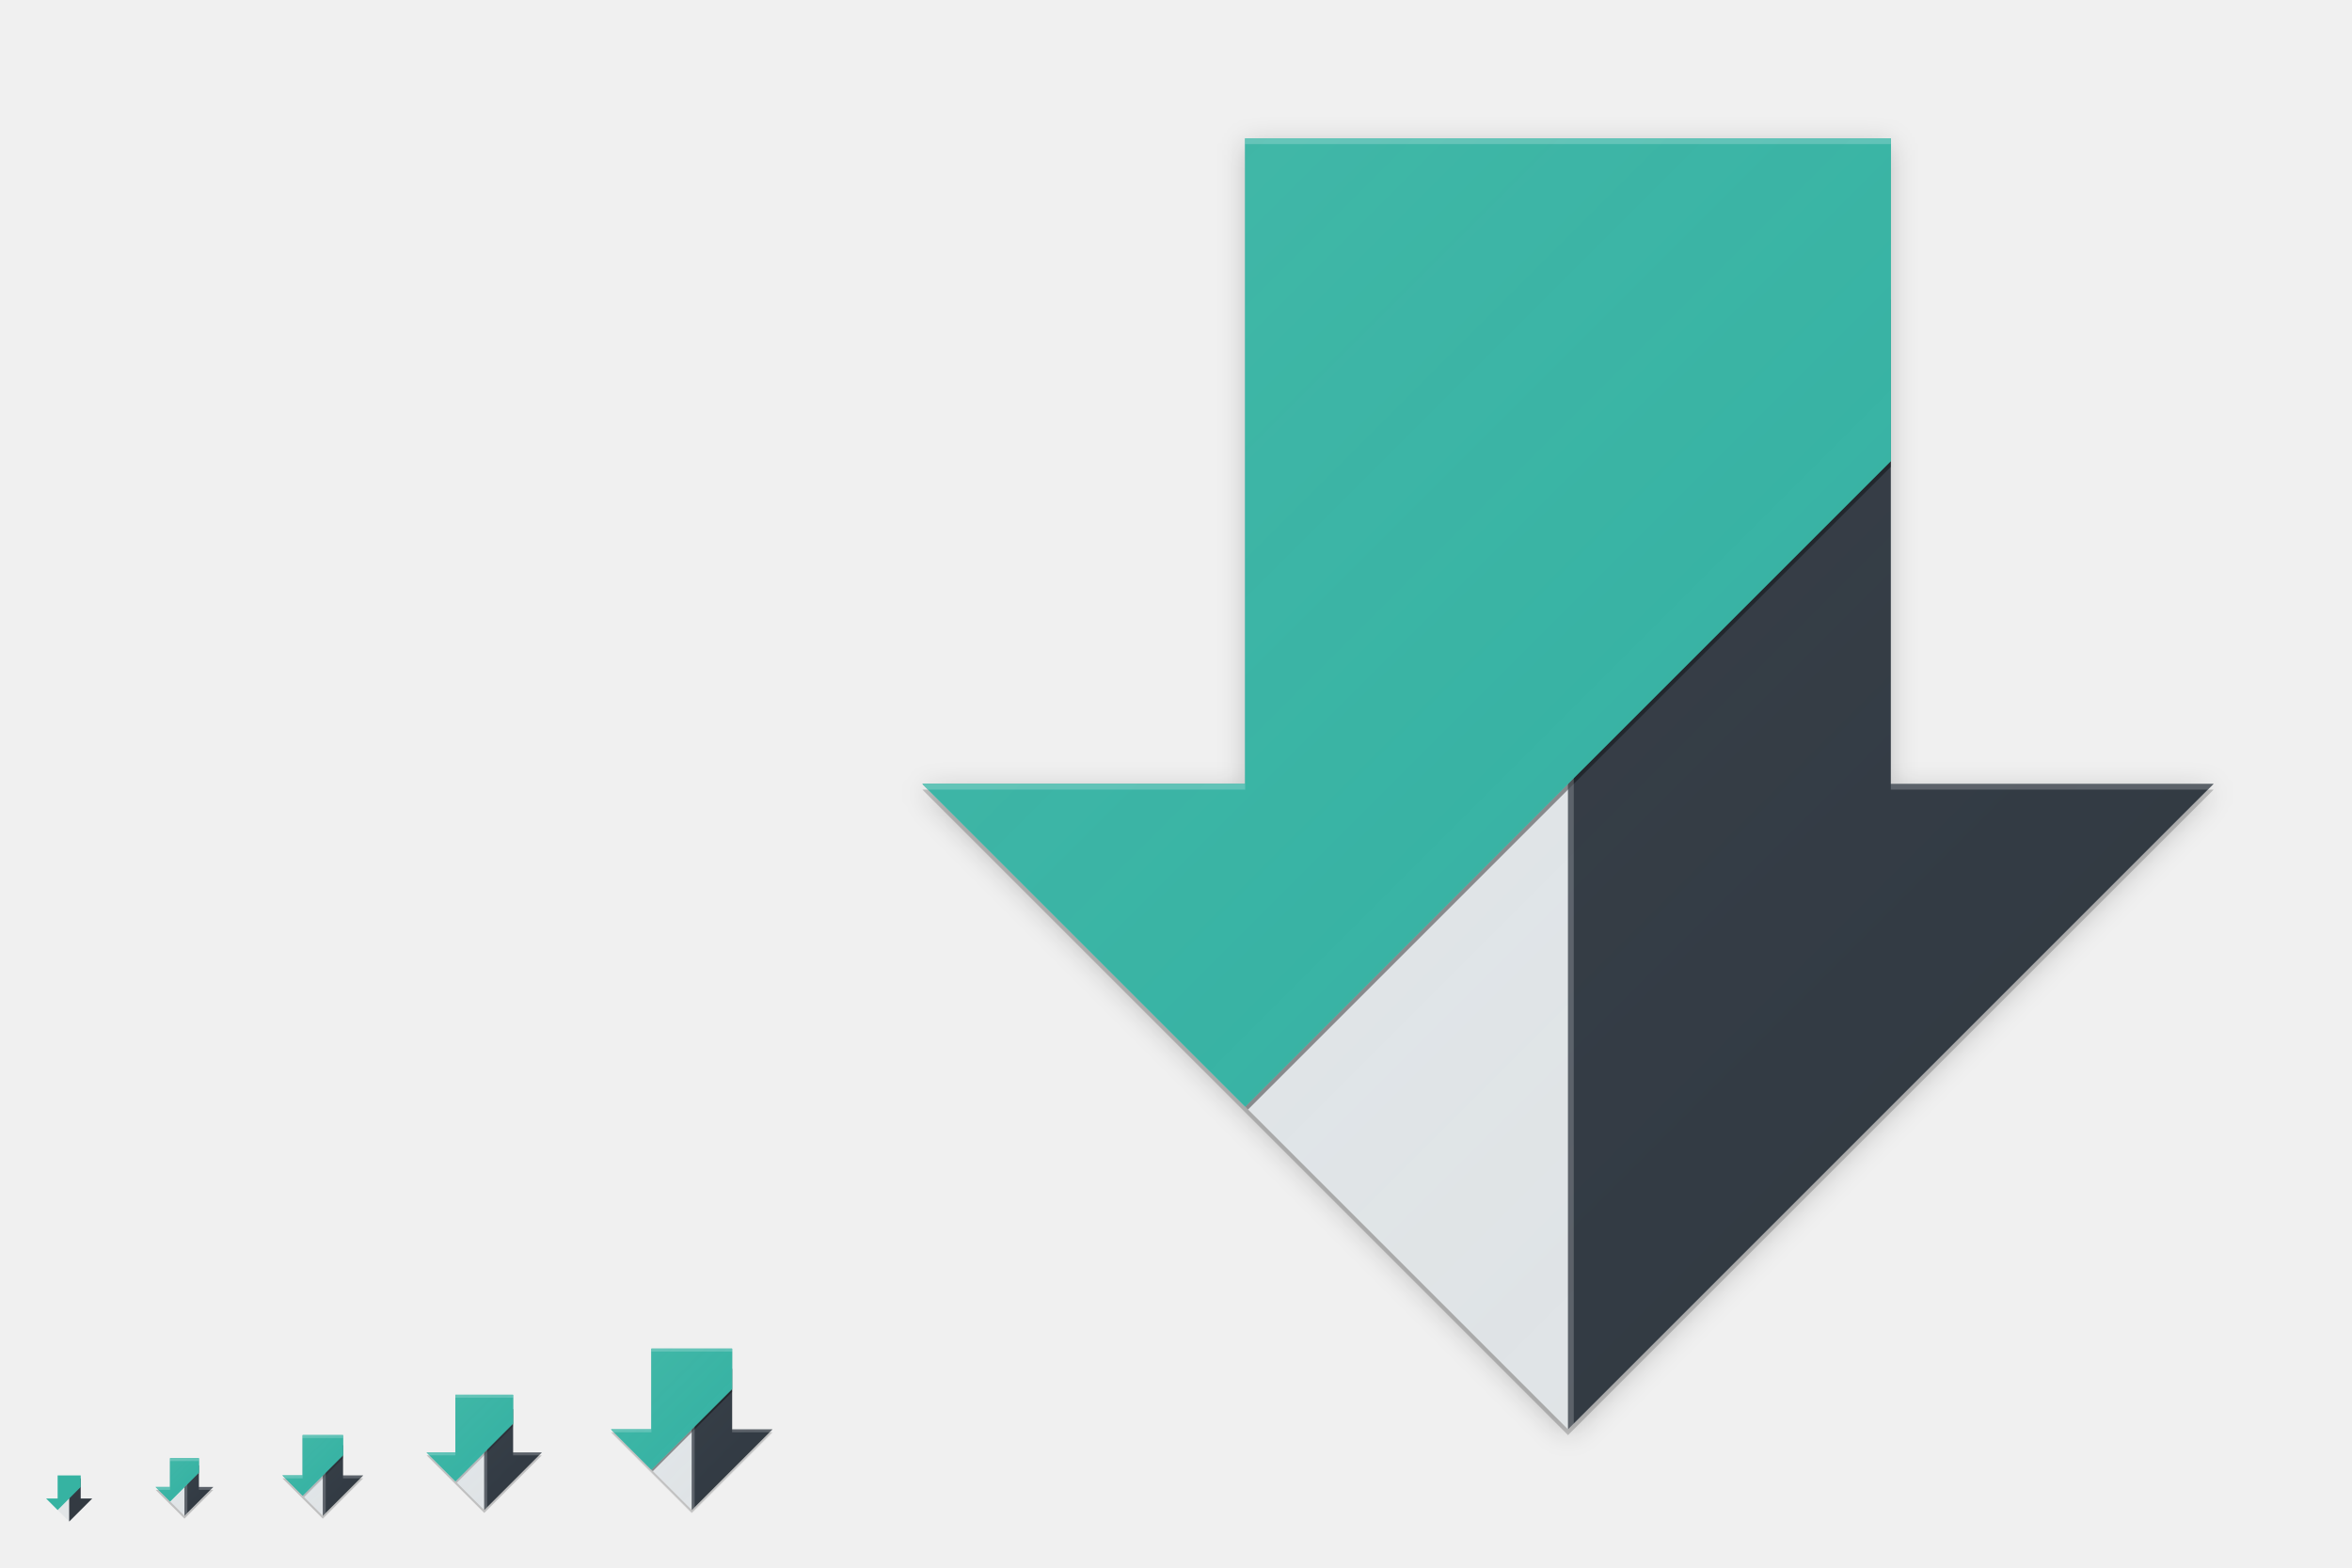
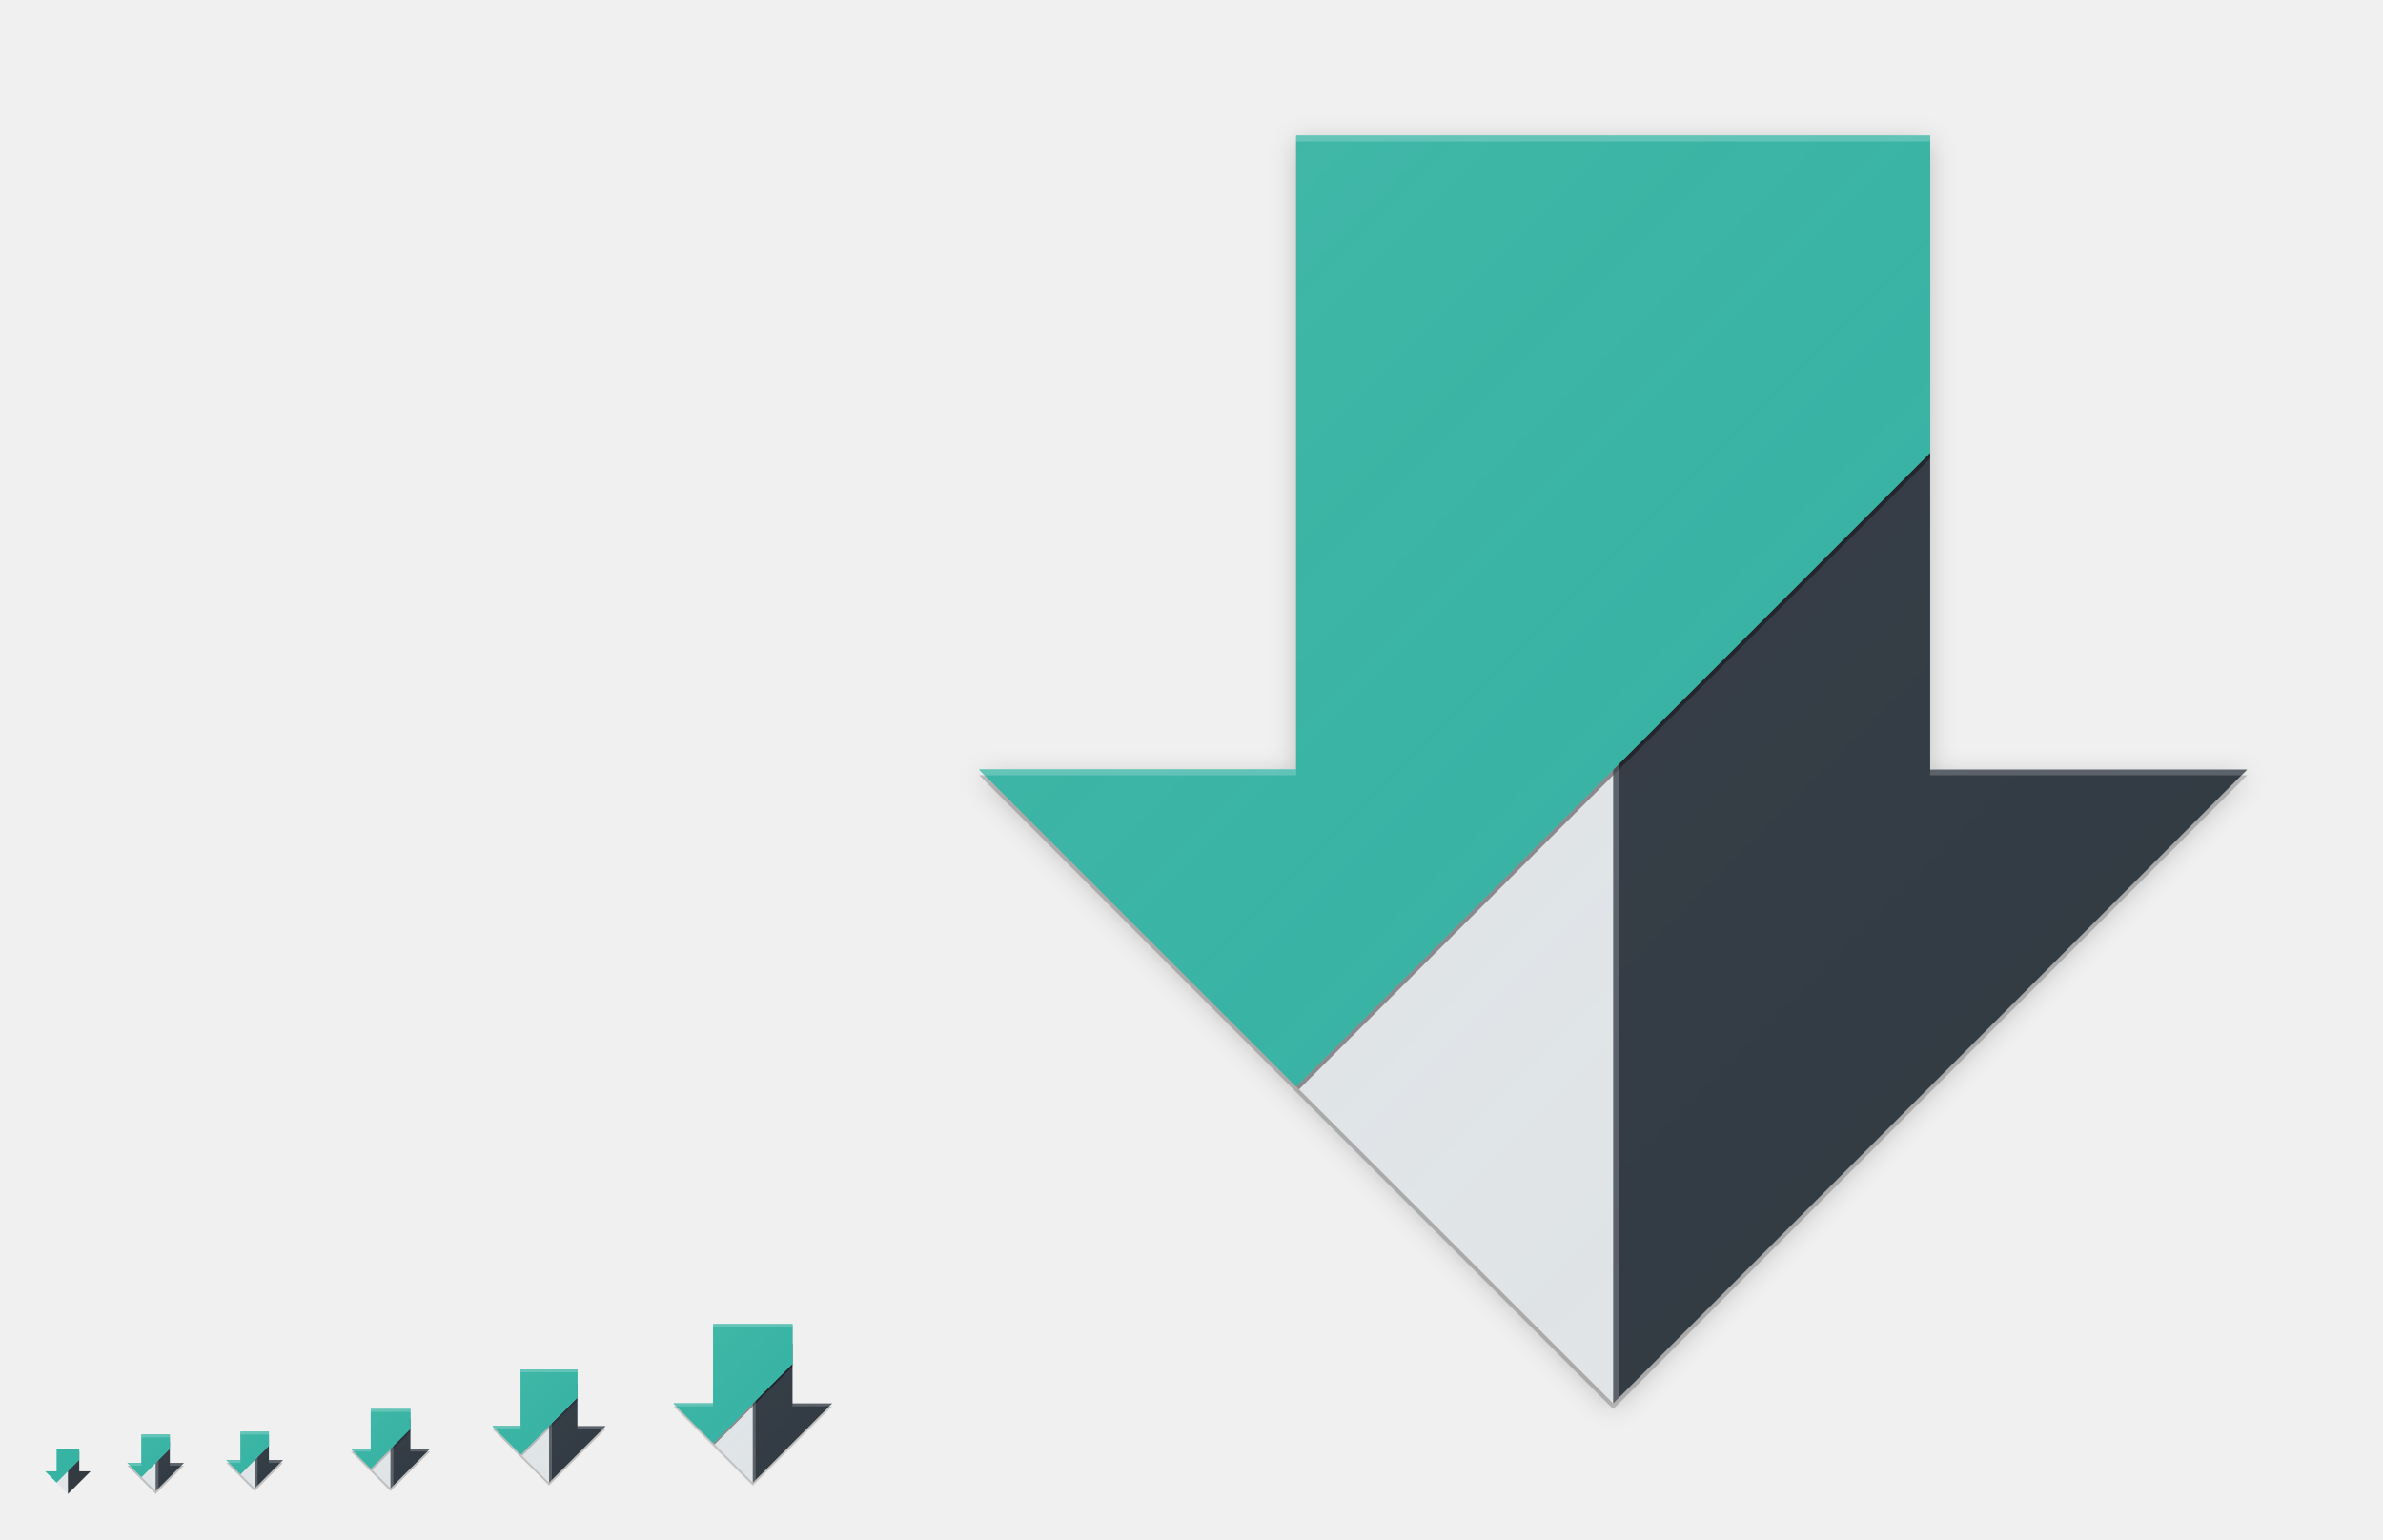
- <svg xmlns="http://www.w3.org/2000/svg" xmlns:xlink="http://www.w3.org/1999/xlink" width="816" height="544" viewBox="0 0 816 544" version="1.1" id="svg1087">
+ <svg xmlns="http://www.w3.org/2000/svg" xmlns:xlink="http://www.w3.org/1999/xlink" width="842" height="544" viewBox="0 0 842 544" version="1.1" id="svg1087">
  <defs id="defs1081">
    <linearGradient id="linearGradient4591">
      <stop id="stop4587" offset="0" style="stop-color:#ffffff;stop-opacity:0.055" />
      <stop id="stop4589" offset="1" style="stop-color:#177ed5;stop-opacity:0;" />
    </linearGradient>
    <linearGradient id="linearGradient4585">
      <stop id="stop4581" offset="0" style="stop-color:#ffffff;stop-opacity:0.055" />
      <stop id="stop4583" offset="1" style="stop-color:#177ed5;stop-opacity:0;" />
    </linearGradient>
    <linearGradient id="linearGradient4579">
      <stop id="stop4575" offset="0" style="stop-color:#ffffff;stop-opacity:0.055" />
      <stop id="stop4577" offset="1" style="stop-color:#177ed5;stop-opacity:0;" />
    </linearGradient>
    <linearGradient id="linearGradient4573">
      <stop id="stop4569" offset="0" style="stop-color:#ffffff;stop-opacity:0.055" />
      <stop id="stop4571" offset="1" style="stop-color:#177ed5;stop-opacity:0;" />
    </linearGradient>
    <linearGradient id="linearGradient4165">
      <stop style="stop-color:#ffffff;stop-opacity:0.055" offset="0" id="stop4167" />
      <stop style="stop-color:#177ed5;stop-opacity:0;" offset="1" id="stop4169" />
    </linearGradient>
-     <linearGradient xlink:href="#linearGradient4591" id="linearGradient4435" gradientUnits="userSpaceOnUse" gradientTransform="matrix(0.6521704,0,0,0.6521733,96.3479,-158.6702)" x1="7" y1="1011.362" x2="41" y2="1045.362" />
-     <linearGradient xlink:href="#linearGradient4585" id="linearGradient4549" gradientUnits="userSpaceOnUse" gradientTransform="matrix(0.931672,0,0,0.9316761,145.6398,-454.1003)" x1="7" y1="1011.362" x2="41" y2="1045.362" />
-     <linearGradient xlink:href="#linearGradient4165" id="linearGradient4601" gradientUnits="userSpaceOnUse" gradientTransform="matrix(0.465836,0,0,0.4658381,52.81993,36.94985)" x1="7" y1="1011.362" x2="41" y2="1045.362" />
-     <linearGradient xlink:href="#linearGradient4579" id="linearGradient4553" gradientUnits="userSpaceOnUse" gradientTransform="matrix(1.304341,0,0,1.304347,208.6958,-845.3404)" x1="7" y1="1011.362" x2="41" y2="1045.362" />
-     <linearGradient xlink:href="#linearGradient4573" id="linearGradient4567" gradientUnits="userSpaceOnUse" gradientTransform="matrix(10.43473,0,0,10.43477,293.5663,-10458.723)" x1="7" y1="1011.362" x2="41" y2="1045.362" />
+     <linearGradient xlink:href="#linearGradient4591" id="linearGradient4435" gradientUnits="userSpaceOnUse" gradientTransform="matrix(0.6521704,0,0,0.6521733,122.3479,-158.6702)" x1="7" y1="1011.362" x2="41" y2="1045.362" />
+     <linearGradient xlink:href="#linearGradient4585" id="linearGradient4549" gradientUnits="userSpaceOnUse" gradientTransform="matrix(0.931672,0,0,0.9316761,171.6398,-454.1003)" x1="7" y1="1011.362" x2="41" y2="1045.362" />
+     <linearGradient xlink:href="#linearGradient4165" id="linearGradient4601" gradientUnits="userSpaceOnUse" gradientTransform="matrix(0.465836,0,0,0.4658381,78.81993,36.94985)" x1="7" y1="1011.362" x2="41" y2="1045.362" />
+     <linearGradient xlink:href="#linearGradient4579" id="linearGradient4553" gradientUnits="userSpaceOnUse" gradientTransform="matrix(1.304341,0,0,1.304347,234.6958,-845.3404)" x1="7" y1="1011.362" x2="41" y2="1045.362" />
+     <linearGradient xlink:href="#linearGradient4573" id="linearGradient4567" gradientUnits="userSpaceOnUse" gradientTransform="matrix(10.43473,0,0,10.43477,319.5663,-10458.723)" x1="7" y1="1011.362" x2="41" y2="1045.362" />
    <filter style="color-interpolation-filters:sRGB" id="filter4562" x="-0.012" width="1.024" y="-0.012" height="1.024">
      <feGaussianBlur stdDeviation="0.28" id="feGaussianBlur4564" />
    </filter>
    <filter style="color-interpolation-filters:sRGB" id="filter4568" x="-0.012" width="1.024" y="-0.012" height="1.024">
      <feGaussianBlur stdDeviation="0.2" id="feGaussianBlur4570" />
    </filter>
    <filter style="color-interpolation-filters:sRGB" id="filter4571" x="-0.024" width="1.048" y="-0.024" height="1.048">
      <feGaussianBlur stdDeviation="4.48" id="feGaussianBlur4573" />
    </filter>
+     <linearGradient xlink:href="#linearGradient4165" id="linearGradient4590" gradientUnits="userSpaceOnUse" gradientTransform="matrix(0.465836,0,0,0.4658381,43.81993,37.94985)" x1="7" y1="1011.362" x2="41" y2="1045.362" />
  </defs>
  <g id="layer1" transform="translate(0,-153.0667)" style="display:none">
-     <rect style="display:inline;overflow:visible;visibility:visible;fill:#fefefe;fill-opacity:1;fill-rule:nonzero;stroke:none;stroke-width:2;marker:none;enable-background:accumulate" id="rect3951" width="512" height="512" x="-800" y="169.067" transform="scale(-1,1)" />
+     <rect style="display:inline;overflow:visible;visibility:visible;fill:#fefefe;fill-opacity:1;fill-rule:nonzero;stroke:none;stroke-width:2;marker:none;enable-background:accumulate" id="rect3951" width="512" height="512" x="-826" y="169.067" transform="scale(-1,1)" />
    <text y="733.323" xml:space="preserve" x="15.007" style="font-style:normal;font-variant:normal;font-weight:normal;font-stretch:normal;line-height:0%;font-family:'DejaVu Sans';-inkscape-font-specification:'DejaVu Sans';display:inline;fill:#000000;fill-opacity:1;stroke:none;enable-background:new" id="context">
      <tspan style="font-style:normal;font-variant:normal;font-weight:normal;font-stretch:normal;font-size:18px;line-height:1.25;font-family:'DejaVu Sans';-inkscape-font-specification:'DejaVu Sans'" y="733.323" x="15.007" id="tspan3933">apps</tspan>
    </text>
    <text y="733.323" xml:space="preserve" x="142.488" style="font-style:normal;font-variant:normal;font-weight:bold;font-stretch:normal;line-height:0%;font-family:'DejaVu Sans';-inkscape-font-specification:'DejaVu Sans Bold';text-align:start;writing-mode:lr-tb;text-anchor:start;display:inline;fill:#000000;fill-opacity:1;stroke:none;enable-background:new" id="icon-name">
      <tspan style="font-style:normal;font-variant:normal;font-weight:bold;font-stretch:normal;font-size:18px;line-height:1.25;font-family:'DejaVu Sans';-inkscape-font-specification:'DejaVu Sans Bold'" y="733.323" x="142.488" id="tspan3937">system-software-install</tspan>
    </text>
    <rect style="display:inline;overflow:visible;visibility:visible;fill:#fefefe;fill-opacity:1;fill-rule:nonzero;stroke:none;stroke-width:2;marker:none;enable-background:accumulate" id="rect16x16" width="16" height="16" x="-32" y="665.067" transform="scale(-1,1)" />
-     <rect style="display:inline;overflow:visible;visibility:visible;fill:#fefefe;fill-opacity:1;fill-rule:nonzero;stroke:none;stroke-width:2;marker:none;enable-background:accumulate" id="rect24x24" width="24" height="24" x="-76" y="657.067" transform="scale(-1,1)" />
-     <rect style="display:inline;overflow:visible;visibility:visible;fill:#fefefe;fill-opacity:1;fill-rule:nonzero;stroke:none;stroke-width:2;marker:none;enable-background:accumulate" id="rect32x32" width="32" height="32" x="-128" y="649.067" transform="scale(-1,1)" />
-     <rect y="633.067" x="-192" height="48" width="48" id="rect48x48" style="display:inline;overflow:visible;visibility:visible;fill:#fefefe;fill-opacity:1;fill-rule:nonzero;stroke:none;stroke-width:2;marker:none;enable-background:accumulate" transform="scale(-1,1)" />
-     <rect style="opacity:1;fill:#fefefe;fill-opacity:1;stroke:none;stroke-width:1.076;stroke-opacity:1" id="rect4536" width="64" height="64" x="208" y="617.067" />
+     <rect style="display:inline;overflow:visible;visibility:visible;fill:#fefefe;fill-opacity:1;fill-rule:nonzero;stroke:none;stroke-width:2;marker:none;enable-background:accumulate" id="rect24x24" width="24" height="24" x="-102" y="657.067" transform="scale(-1,1)" />
+     <rect style="display:inline;overflow:visible;visibility:visible;fill:#fefefe;fill-opacity:1;fill-rule:nonzero;stroke:none;stroke-width:2;marker:none;enable-background:accumulate" id="rect32x32" width="32" height="32" x="-154" y="649.067" transform="scale(-1,1)" />
+     <rect y="633.067" x="-218" height="48" width="48" id="rect48x48" style="display:inline;overflow:visible;visibility:visible;fill:#fefefe;fill-opacity:1;fill-rule:nonzero;stroke:none;stroke-width:2;marker:none;enable-background:accumulate" transform="scale(-1,1)" />
+     <rect style="opacity:1;fill:#fefefe;fill-opacity:1;stroke:none;stroke-width:1.076;stroke-opacity:1" id="rect4536" width="64" height="64" x="234" y="617.067" />
+     <rect transform="scale(-1,1)" y="659.067" x="-66" height="22" width="22" id="rect4568" style="display:inline;overflow:visible;visibility:visible;fill:#fefefe;fill-opacity:1;fill-rule:nonzero;stroke:none;stroke-width:1.833;marker:none;enable-background:accumulate" />
  </g>
  <g id="layer2" style="display:inline">
    <path style="fill:#e2e5e7;fill-opacity:1;stroke:none;stroke-width:1px;stroke-linecap:butt;stroke-linejoin:miter;stroke-opacity:1" d="m 24,528 8,-8 h -4 v -8 h -8 v 8 h -4 z" id="path4524" />
    <path style="fill:#333a42;fill-opacity:1;stroke:none;stroke-width:1px;stroke-linecap:butt;stroke-linejoin:miter;stroke-opacity:1" d="m 24,513 v 15 l 8,-8 h -4 v -7 z" id="path4529" />
    <path style="fill:#36b3a2;fill-opacity:1;stroke:none;stroke-width:1px;stroke-linecap:butt;stroke-linejoin:miter;stroke-opacity:1" d="m 20,512 v 3 1 4 h -4 l 4,4 4,-4 4,-4 v -4 h -4 z" id="path4534" />
-     <path id="path4628" d="m 105,499 v 14 h -7 l 14,14 14,-14 h -7 v -14 h -12.336 z" style="display:inline;fill:#000000;fill-opacity:0.2;stroke:none;stroke-width:2;stroke-linecap:round;stroke-linejoin:round;stroke-miterlimit:4;stroke-dasharray:none;stroke-opacity:1;enable-background:new;" />
-     <path style="fill:#e2e5e7;fill-opacity:1;stroke:none;stroke-width:1.75px;stroke-linecap:butt;stroke-linejoin:miter;stroke-opacity:1" d="M 105 498 L 105 512 L 98 512 L 112 526 L 112 501.5 L 119 501.5 L 119 498 L 105 498 z " id="path4559" />
-     <path style="fill:#333a42;fill-opacity:1;stroke:none;stroke-width:1.75px;stroke-linecap:butt;stroke-linejoin:miter;stroke-opacity:1" d="M 112,501.5 V 526 l 14,-14 h -7 v -10.5 z" id="path4561" />
-     <path id="path4563" d="m 105,498 v 5.25 1.75 7 h -7 l 7,7 7,-7 7,-7 v -7 h -7 z" style="fill:#36b3a2;fill-opacity:1;stroke:none;stroke-width:1.75px;stroke-linecap:butt;stroke-linejoin:miter;stroke-opacity:1" />
-     <path style="fill:#000000;fill-opacity:0.2;stroke:none;stroke-width:1px;stroke-linecap:butt;stroke-linejoin:miter;stroke-opacity:1" d="m 105,519 14,-14 v 1 l -13.5,13.5" id="path4951" />
-     <path style="fill:#ffffff;fill-opacity:0.2;stroke:none;stroke-width:1.75px;stroke-linecap:butt;stroke-linejoin:miter;stroke-opacity:1" d="M 112 501.5 L 112 526 L 113 525 L 113 501.5 L 112 501.5 z " id="path4581" />
-     <path style="fill:#36b3a2;fill-opacity:1;stroke:none;stroke-width:1.75px;stroke-linecap:butt;stroke-linejoin:miter;stroke-opacity:1" d="m 105,498 v 5.25 1.75 7 h -7 l 7,7 7,-7 7,-7 v -7 h -7 z" id="path4949" />
-     <path style="display:inline;fill:#ffffff;fill-opacity:0.2;stroke:none;stroke-width:2;stroke-linecap:round;stroke-linejoin:round;stroke-miterlimit:4;stroke-dasharray:none;stroke-opacity:1;enable-background:new" d="m 105,498 v 1 H 106.664 119 v -1 h -12.336 z m -7,14 1,1 h 6 v -1 z m 21,0 v 1 h 6 l 1,-1 z" id="path4940" />
-     <path style="display:inline;fill:url(#linearGradient4435);fill-opacity:1;stroke:none;stroke-width:2;stroke-linecap:round;stroke-linejoin:round;stroke-miterlimit:4;stroke-dasharray:none;stroke-opacity:1;enable-background:new" d="m 105,498 v 14 h -7 l 14,14 14,-14 h -7 v -14 h -12.336 z" id="path4433" />
-     <path style="display:inline;fill:#000000;fill-opacity:0.2;stroke:none;stroke-width:2.857;stroke-linecap:round;stroke-linejoin:round;stroke-miterlimit:4;stroke-dasharray:none;stroke-opacity:1;enable-background:new;filter:url(#filter4568)" d="m 158,485 v 20 h -10 l 20,20 20,-20 h -10 v -20 h -17.623 z" id="path4566" />
-     <path style="fill:#e2e5e7;fill-opacity:1;stroke:none;stroke-width:2.5px;stroke-linecap:butt;stroke-linejoin:miter;stroke-opacity:1" d="M 158 484 L 158 504 L 148 504 L 168 524 L 168 489 L 178 489 L 178 484 L 158 484 z " id="path4532" />
-     <path id="path4535" d="m 168,489 v 35 l 20,-20 h -10 v -15 z" style="fill:#333a42;fill-opacity:1;stroke:none;stroke-width:2.5px;stroke-linecap:butt;stroke-linejoin:miter;stroke-opacity:1" />
-     <path style="fill:#36b3a2;fill-opacity:1;stroke:none;stroke-width:2.5px;stroke-linecap:butt;stroke-linejoin:miter;stroke-opacity:1" d="m 158,484 v 7.5 2.5 10 h -10 l 10,10 10,-10 10,-10 v -10 h -10 z" id="path4537" />
-     <path id="path4541" d="m 105,581 14,-14 0,0.7 -13.65,13.65" style="fill:#000000;fill-opacity:0.2;stroke:none;stroke-width:1px;stroke-linecap:butt;stroke-linejoin:miter;stroke-opacity:1" transform="matrix(1.428571,0,0,1.428571,8,-316)" />
-     <path style="fill:#ffffff;fill-opacity:0.2;stroke:none;stroke-width:2.5px;stroke-linecap:butt;stroke-linejoin:miter;stroke-opacity:1" d="M 168 489 L 168 524 L 169 523 L 169 489 L 168 489 z " id="path4576" />
-     <path id="path4543" d="m 158,484 v 7.5 2.5 10 h -10 l 10,10 10,-10 10,-10 v -10 h -10 z" style="fill:#36b3a2;fill-opacity:1;stroke:none;stroke-width:2.5px;stroke-linecap:butt;stroke-linejoin:miter;stroke-opacity:1" />
-     <path style="display:inline;fill:#ffffff;fill-opacity:0.2;stroke:none;stroke-width:2.857;stroke-linecap:round;stroke-linejoin:round;stroke-miterlimit:4;stroke-dasharray:none;stroke-opacity:1;enable-background:new" d="m 158,484 v 1 H 160.377 178 v -1 h -17.623 z m -10,20 1,1 h 9 v -1 z m 30,0 v 1 h 9 l 1,-1 z" id="path4545" />
-     <path id="path4539" d="m 158,484 v 20 h -10 l 20,20 20,-20 h -10 v -20 h -17.623 z" style="display:inline;fill:url(#linearGradient4549);fill-opacity:1;stroke:none;stroke-width:2.857;stroke-linecap:round;stroke-linejoin:round;stroke-miterlimit:4;stroke-dasharray:none;stroke-opacity:1;enable-background:new" />
-     <path id="path4634" d="M 64,527 74,517 H 69 V 507 H 59 v 10 h -5 z" style="fill:#010101;fill-opacity:0.2;stroke:none;stroke-width:1.25px;stroke-linecap:butt;stroke-linejoin:miter;stroke-opacity:1;" />
-     <path style="fill:#e2e5e7;fill-opacity:1;stroke:none;stroke-width:1.25px;stroke-linecap:butt;stroke-linejoin:miter;stroke-opacity:1" d="M 64,526 74,516 H 69 V 506 H 59 v 10 h -5 z" id="path4585" />
-     <path id="path4587" d="M 64,508.5 V 526 l 10,-10 h -5 v -7.5 z" style="fill:#333a42;fill-opacity:1;stroke:none;stroke-width:1.25px;stroke-linecap:butt;stroke-linejoin:miter;stroke-opacity:1" />
-     <path style="fill:#36b3a2;fill-opacity:1;stroke:none;stroke-width:1.25px;stroke-linecap:butt;stroke-linejoin:miter;stroke-opacity:1" d="m 59,506 v 3.75 1.25 5 h -5 l 5,5 5,-5 5,-5 v -5 h -5 z" id="path4589" />
-     <path style="fill:#ffffff;fill-opacity:0.2;stroke:none;stroke-width:1.25px;stroke-linecap:butt;stroke-linejoin:miter;stroke-opacity:1" d="M 64 508.5 L 64 526 L 65 525 L 65 508.5 L 64 508.5 z " id="path4586" />
-     <path id="path4595" d="m 59,506 v 3.75 1.25 5 h -5 l 5,5 5,-5 5,-5 v -5 h -5 z" style="fill:#36b3a2;fill-opacity:1;stroke:none;stroke-width:1.25px;stroke-linecap:butt;stroke-linejoin:miter;stroke-opacity:1" />
-     <path style="display:inline;fill:#ffffff;fill-opacity:0.2;stroke:none;stroke-width:1.429;stroke-linecap:round;stroke-linejoin:round;stroke-miterlimit:4;stroke-dasharray:none;stroke-opacity:1;enable-background:new" d="m 59,506 v 0.285 0.43 V 507 H 60.189 69 v -1 h -8.811 z m -5,10 0.285,0.285 L 55,517 h 4 V 516.715 516.285 516 Z m 15,0 v 0.285 0.43 V 517 h 4 L 73.715,516.285 74,516 Z" id="path4597" />
-     <path id="path4591" d="m 59,506 v 10 h -5 l 10,10 10,-10 h -5 v -10 h -8.811 z" style="display:inline;fill:url(#linearGradient4601);fill-opacity:1;stroke:none;stroke-width:1.429;stroke-linecap:round;stroke-linejoin:round;stroke-miterlimit:4;stroke-dasharray:none;stroke-opacity:1;enable-background:new" />
-     <path id="path4574" d="M 432,50 V 274 H 320 L 544,498 768,274 H 656 V 50 H 458.625 Z" style="display:inline;fill:#000000;fill-opacity:0.2;stroke:none;stroke-width:32;stroke-linecap:round;stroke-linejoin:round;stroke-miterlimit:4;stroke-dasharray:none;stroke-opacity:1;enable-background:new;filter:url(#filter4571)" />
-     <path style="display:inline;fill:#000000;fill-opacity:0.2;stroke:none;stroke-width:32;stroke-linecap:round;stroke-linejoin:round;stroke-miterlimit:4;stroke-dasharray:none;stroke-opacity:1;enable-background:new" d="M 432,50 V 274 H 320 L 544,498 768,274 H 656 V 50 H 458.625 Z" id="path4572" />
-     <path id="path4791" d="M 544,496 768,272 H 656 V 48 H 432 V 272 H 320 Z" style="fill:#e2e5e7;fill-opacity:1;stroke:none;stroke-width:28px;stroke-linecap:butt;stroke-linejoin:miter;stroke-opacity:1" />
-     <path style="fill:#333a42;fill-opacity:1;stroke:none;stroke-width:28px;stroke-linecap:butt;stroke-linejoin:miter;stroke-opacity:1" d="M 544,104 V 496 L 768,272 H 656 V 104 Z" id="path4793" />
-     <path id="path4795" d="m 432,48 v 84 28 112 H 320 L 432,384 544,272 656,160 V 48 H 544 Z" style="fill:#36b3a2;fill-opacity:1;stroke:none;stroke-width:28px;stroke-linecap:butt;stroke-linejoin:miter;stroke-opacity:1" />
-     <path transform="matrix(16,0,0,16,-1248,-8912)" style="fill:#000000;fill-opacity:0.4;stroke:none;stroke-width:1px;stroke-linecap:butt;stroke-linejoin:miter;stroke-opacity:1" d="m 105,581 14,-14 c -6.1e-4,-0.002 0,0.125 0,0.125 l -13.938,13.938" id="path4799" />
-     <path style="fill:#ffffff;fill-opacity:0.2;stroke:none;stroke-width:28px;stroke-linecap:butt;stroke-linejoin:miter;stroke-opacity:1" d="M 544 104 L 544 496 L 546 494 L 546 104 L 544 104 z " id="path4564" />
-     <path style="fill:#36b3a2;fill-opacity:1;stroke:none;stroke-width:28px;stroke-linecap:butt;stroke-linejoin:miter;stroke-opacity:1" d="m 432,48 v 84 28 112 H 320 L 432,384 544,272 656,160 V 48 H 544 Z" id="path4801" />
-     <path style="display:inline;fill:#ffffff;fill-opacity:0.2;stroke:none;stroke-width:32;stroke-linecap:round;stroke-linejoin:round;stroke-miterlimit:4;stroke-dasharray:none;stroke-opacity:1;enable-background:new" d="m 432,48 v 2 H 458.621 656 V 48 H 458.621 Z m -112,224 2,2 h 110 v -2 z m 336,0 v 2 h 110 l 2,-2 z" id="path4803" />
-     <path id="path4560" d="m 226,469 v 28 h -14 l 28,28 28,-28 h -14 v -28 h -24.672 z" style="display:inline;fill:#000000;fill-opacity:0.2;stroke:none;stroke-width:4;stroke-linecap:round;stroke-linejoin:round;stroke-miterlimit:4;stroke-dasharray:none;stroke-opacity:1;enable-background:new;filter:url(#filter4562)" />
-     <path style="fill:#e2e5e7;fill-opacity:1;stroke:none;stroke-width:3.5px;stroke-linecap:butt;stroke-linejoin:miter;stroke-opacity:1" d="M 226 468 L 226 496 L 212 496 L 240 524 L 240 475 L 254 475 L 254 468 L 226 468 z " id="path4538" />
-     <path id="path4540" d="m 240,475 v 49 l 28,-28 h -14 v -21 z" style="fill:#333a42;fill-opacity:1;stroke:none;stroke-width:3.5px;stroke-linecap:butt;stroke-linejoin:miter;stroke-opacity:1" />
-     <path style="fill:#36b3a2;fill-opacity:1;stroke:none;stroke-width:3.5px;stroke-linecap:butt;stroke-linejoin:miter;stroke-opacity:1" d="m 226,468 v 10.5 3.5 14 h -14 l 14,14 14,-14 14,-14 v -14 h -14 z" id="path4542" />
-     <path id="path4544" d="m 105,581 14,-14 c -6.1e-4,-0.002 0,0.5 0,0.5 l -13.75,13.75" style="fill:#000000;fill-opacity:0.4;stroke:none;stroke-width:1px;stroke-linecap:butt;stroke-linejoin:miter;stroke-opacity:1;" transform="matrix(2,0,0,2,16,-652)" />
-     <path style="fill:#ffffff;fill-opacity:0.2;stroke:none;stroke-width:3.5px;stroke-linecap:butt;stroke-linejoin:miter;stroke-opacity:1" d="M 240 475 L 240 524 L 241 523 L 241 475 L 240 475 z " id="path4570" />
-     <path id="path4546" d="m 226,468 v 10.5 3.5 14 h -14 l 14,14 14,-14 14,-14 v -14 h -14 z" style="fill:#36b3a2;fill-opacity:1;stroke:none;stroke-width:3.5px;stroke-linecap:butt;stroke-linejoin:miter;stroke-opacity:1" />
-     <path style="fill:#ffffff;fill-opacity:0.2;stroke:none;stroke-width:3.5px;stroke-linecap:butt;stroke-linejoin:miter;stroke-opacity:1" d="m 226,468 v 1 h 28 v -1 z m -14,28 1,1 h 13 v -1 z m 42,0 v 1 h 13 l 1,-1 z" id="path4555" />
-     <path style="display:inline;fill:url(#linearGradient4553);fill-opacity:1;stroke:none;stroke-width:4;stroke-linecap:round;stroke-linejoin:round;stroke-miterlimit:4;stroke-dasharray:none;stroke-opacity:1;enable-background:new" d="m 226,468 v 28 h -14 l 28,28 28,-28 h -14 v -28 h -24.672 z" id="path4551" />
-     <path id="path4565" d="M 432,48 V 272 H 320 L 544,496 768,272 H 656 V 48 H 458.625 Z" style="display:inline;fill:url(#linearGradient4567);fill-opacity:1;stroke:none;stroke-width:32;stroke-linecap:round;stroke-linejoin:round;stroke-miterlimit:4;stroke-dasharray:none;stroke-opacity:1;enable-background:new" />
+     <path id="path4628" d="m 131,499 v 14 h -7 l 14,14 14,-14 h -7 v -14 h -12.336 z" style="display:inline;fill:#000000;fill-opacity:0.2;stroke:none;stroke-width:2;stroke-linecap:round;stroke-linejoin:round;stroke-miterlimit:4;stroke-dasharray:none;stroke-opacity:1;enable-background:new" />
+     <path style="fill:#e2e5e7;fill-opacity:1;stroke:none;stroke-width:1.75px;stroke-linecap:butt;stroke-linejoin:miter;stroke-opacity:1" d="m 131,498 v 14 h -7 l 14,14 v -24.5 h 7 V 498 Z" id="path4559" />
+     <path style="fill:#333a42;fill-opacity:1;stroke:none;stroke-width:1.75px;stroke-linecap:butt;stroke-linejoin:miter;stroke-opacity:1" d="M 138,501.5 V 526 l 14,-14 h -7 v -10.5 z" id="path4561" />
+     <path id="path4563" d="m 131,498 v 5.25 1.75 7 h -7 l 7,7 7,-7 7,-7 v -7 h -7 z" style="fill:#36b3a2;fill-opacity:1;stroke:none;stroke-width:1.75px;stroke-linecap:butt;stroke-linejoin:miter;stroke-opacity:1" />
+     <path style="fill:#000000;fill-opacity:0.2;stroke:none;stroke-width:1px;stroke-linecap:butt;stroke-linejoin:miter;stroke-opacity:1" d="m 131,519 14,-14 v 1 l -13.5,13.5" id="path4951" />
+     <path style="fill:#ffffff;fill-opacity:0.2;stroke:none;stroke-width:1.75px;stroke-linecap:butt;stroke-linejoin:miter;stroke-opacity:1" d="M 138,501.5 V 526 l 1,-1 v -23.5 z" id="path4581" />
+     <path style="fill:#36b3a2;fill-opacity:1;stroke:none;stroke-width:1.75px;stroke-linecap:butt;stroke-linejoin:miter;stroke-opacity:1" d="m 131,498 v 5.25 1.75 7 h -7 l 7,7 7,-7 7,-7 v -7 h -7 z" id="path4949" />
+     <path style="display:inline;fill:#ffffff;fill-opacity:0.2;stroke:none;stroke-width:2;stroke-linecap:round;stroke-linejoin:round;stroke-miterlimit:4;stroke-dasharray:none;stroke-opacity:1;enable-background:new" d="m 131,498 v 1 H 132.664 145 v -1 h -12.336 z m -7,14 1,1 h 6 v -1 z m 21,0 v 1 h 6 l 1,-1 z" id="path4940" />
+     <path style="display:inline;fill:url(#linearGradient4435);fill-opacity:1;stroke:none;stroke-width:2;stroke-linecap:round;stroke-linejoin:round;stroke-miterlimit:4;stroke-dasharray:none;stroke-opacity:1;enable-background:new" d="m 131,498 v 14 h -7 l 14,14 14,-14 h -7 v -14 h -12.336 z" id="path4433" />
+     <path style="display:inline;fill:#000000;fill-opacity:0.2;stroke:none;stroke-width:2.857;stroke-linecap:round;stroke-linejoin:round;stroke-miterlimit:4;stroke-dasharray:none;stroke-opacity:1;filter:url(#filter4568);enable-background:new" d="m 184,485 v 20 h -10 l 20,20 20,-20 h -10 v -20 h -17.623 z" id="path4566" />
+     <path style="fill:#e2e5e7;fill-opacity:1;stroke:none;stroke-width:2.5px;stroke-linecap:butt;stroke-linejoin:miter;stroke-opacity:1" d="m 184,484 v 20 h -10 l 20,20 v -35 h 10 v -5 z" id="path4532" />
+     <path id="path4535" d="m 194,489 v 35 l 20,-20 h -10 v -15 z" style="fill:#333a42;fill-opacity:1;stroke:none;stroke-width:2.5px;stroke-linecap:butt;stroke-linejoin:miter;stroke-opacity:1" />
+     <path style="fill:#36b3a2;fill-opacity:1;stroke:none;stroke-width:2.5px;stroke-linecap:butt;stroke-linejoin:miter;stroke-opacity:1" d="m 184,484 v 7.5 2.5 10 h -10 l 10,10 10,-10 10,-10 v -10 h -10 z" id="path4537" />
+     <path id="path4541" d="m 184,514 20,-20 v 1 l -19.5,19.5" style="fill:#000000;fill-opacity:0.2;stroke:none;stroke-width:1.429px;stroke-linecap:butt;stroke-linejoin:miter;stroke-opacity:1" />
+     <path style="fill:#ffffff;fill-opacity:0.2;stroke:none;stroke-width:2.5px;stroke-linecap:butt;stroke-linejoin:miter;stroke-opacity:1" d="m 194,489 v 35 l 1,-1 v -34 z" id="path4576" />
+     <path id="path4543" d="m 184,484 v 7.5 2.5 10 h -10 l 10,10 10,-10 10,-10 v -10 h -10 z" style="fill:#36b3a2;fill-opacity:1;stroke:none;stroke-width:2.5px;stroke-linecap:butt;stroke-linejoin:miter;stroke-opacity:1" />
+     <path style="display:inline;fill:#ffffff;fill-opacity:0.2;stroke:none;stroke-width:2.857;stroke-linecap:round;stroke-linejoin:round;stroke-miterlimit:4;stroke-dasharray:none;stroke-opacity:1;enable-background:new" d="m 184,484 v 1 H 186.377 204 v -1 h -17.623 z m -10,20 1,1 h 9 v -1 z m 30,0 v 1 h 9 l 1,-1 z" id="path4545" />
+     <path id="path4539" d="m 184,484 v 20 h -10 l 20,20 20,-20 h -10 v -20 h -17.623 z" style="display:inline;fill:url(#linearGradient4549);fill-opacity:1;stroke:none;stroke-width:2.857;stroke-linecap:round;stroke-linejoin:round;stroke-miterlimit:4;stroke-dasharray:none;stroke-opacity:1;enable-background:new" />
+     <path id="path4634" d="m 90,527 10,-10 H 95 V 507 H 85 v 10 h -5 z" style="fill:#010101;fill-opacity:0.2;stroke:none;stroke-width:1.25px;stroke-linecap:butt;stroke-linejoin:miter;stroke-opacity:1" />
+     <path style="fill:#e2e5e7;fill-opacity:1;stroke:none;stroke-width:1.25px;stroke-linecap:butt;stroke-linejoin:miter;stroke-opacity:1" d="m 90,526 10,-10 H 95 V 506 H 85 v 10 h -5 z" id="path4585" />
+     <path id="path4587" d="M 90,508.5 V 526 l 10,-10 h -5 v -7.5 z" style="fill:#333a42;fill-opacity:1;stroke:none;stroke-width:1.25px;stroke-linecap:butt;stroke-linejoin:miter;stroke-opacity:1" />
+     <path style="fill:#36b3a2;fill-opacity:1;stroke:none;stroke-width:1.25px;stroke-linecap:butt;stroke-linejoin:miter;stroke-opacity:1" d="m 85,506 v 3.75 1.25 5 h -5 l 5,5 5,-5 5,-5 v -5 h -5 z" id="path4589" />
+     <path style="fill:#ffffff;fill-opacity:0.2;stroke:none;stroke-width:1.25px;stroke-linecap:butt;stroke-linejoin:miter;stroke-opacity:1" d="M 90,508.5 V 526 l 1,-1 v -16.5 z" id="path4586" />
+     <path id="path4595" d="m 85,506 v 3.75 1.25 5 h -5 l 5,5 5,-5 5,-5 v -5 h -5 z" style="fill:#36b3a2;fill-opacity:1;stroke:none;stroke-width:1.25px;stroke-linecap:butt;stroke-linejoin:miter;stroke-opacity:1" />
+     <path style="display:inline;fill:#ffffff;fill-opacity:0.2;stroke:none;stroke-width:1.429;stroke-linecap:round;stroke-linejoin:round;stroke-miterlimit:4;stroke-dasharray:none;stroke-opacity:1;enable-background:new" d="m 85,506 v 0.285 0.43 V 507 H 86.189 95 v -1 h -8.811 z m -5,10 0.285,0.285 L 81,517 h 4 V 516.715 516.285 516 Z m 15,0 v 0.285 0.43 V 517 h 4 L 99.715,516.285 100,516 Z" id="path4597" />
+     <path id="path4591" d="m 85,506 v 10 h -5 l 10,10 10,-10 h -5 v -10 h -8.811 z" style="display:inline;fill:url(#linearGradient4601);fill-opacity:1;stroke:none;stroke-width:1.429;stroke-linecap:round;stroke-linejoin:round;stroke-miterlimit:4;stroke-dasharray:none;stroke-opacity:1;enable-background:new" />
+     <path id="path4574" d="M 458,50 V 274 H 346 L 570,498 794,274 H 682 V 50 H 484.625 Z" style="display:inline;fill:#000000;fill-opacity:0.2;stroke:none;stroke-width:32;stroke-linecap:round;stroke-linejoin:round;stroke-miterlimit:4;stroke-dasharray:none;stroke-opacity:1;filter:url(#filter4571);enable-background:new" />
+     <path style="display:inline;fill:#000000;fill-opacity:0.2;stroke:none;stroke-width:32;stroke-linecap:round;stroke-linejoin:round;stroke-miterlimit:4;stroke-dasharray:none;stroke-opacity:1;enable-background:new" d="M 458,50 V 274 H 346 L 570,498 794,274 H 682 V 50 H 484.625 Z" id="path4572" />
+     <path id="path4791" d="M 570,496 794,272 H 682 V 48 H 458 V 272 H 346 Z" style="fill:#e2e5e7;fill-opacity:1;stroke:none;stroke-width:28px;stroke-linecap:butt;stroke-linejoin:miter;stroke-opacity:1" />
+     <path style="fill:#333a42;fill-opacity:1;stroke:none;stroke-width:28px;stroke-linecap:butt;stroke-linejoin:miter;stroke-opacity:1" d="M 570,104 V 496 L 794,272 H 682 V 104 Z" id="path4793" />
+     <path id="path4795" d="m 458,48 v 84 28 112 H 346 L 458,384 570,272 682,160 V 48 H 570 Z" style="fill:#36b3a2;fill-opacity:1;stroke:none;stroke-width:28px;stroke-linecap:butt;stroke-linejoin:miter;stroke-opacity:1" />
+     <path style="fill:#000000;fill-opacity:0.4;stroke:none;stroke-width:16px;stroke-linecap:butt;stroke-linejoin:miter;stroke-opacity:1" d="M 458,384 682,160 c -0.01,-0.032 0,2 0,2 L 459,385" id="path4799" />
+     <path style="fill:#ffffff;fill-opacity:0.2;stroke:none;stroke-width:28px;stroke-linecap:butt;stroke-linejoin:miter;stroke-opacity:1" d="m 570,104 v 392 l 2,-2 V 104 Z" id="path4564" />
+     <path style="fill:#36b3a2;fill-opacity:1;stroke:none;stroke-width:28px;stroke-linecap:butt;stroke-linejoin:miter;stroke-opacity:1" d="m 458,48 v 84 28 112 H 346 L 458,384 570,272 682,160 V 48 H 570 Z" id="path4801" />
+     <path style="display:inline;fill:#ffffff;fill-opacity:0.2;stroke:none;stroke-width:32;stroke-linecap:round;stroke-linejoin:round;stroke-miterlimit:4;stroke-dasharray:none;stroke-opacity:1;enable-background:new" d="m 458,48 v 2 H 484.621 682 V 48 H 484.621 Z m -112,224 2,2 h 110 v -2 z m 336,0 v 2 h 110 l 2,-2 z" id="path4803" />
+     <path id="path4560" d="m 252,469 v 28 h -14 l 28,28 28,-28 h -14 v -28 h -24.672 z" style="display:inline;fill:#000000;fill-opacity:0.2;stroke:none;stroke-width:4;stroke-linecap:round;stroke-linejoin:round;stroke-miterlimit:4;stroke-dasharray:none;stroke-opacity:1;filter:url(#filter4562);enable-background:new" />
+     <path style="fill:#e2e5e7;fill-opacity:1;stroke:none;stroke-width:3.5px;stroke-linecap:butt;stroke-linejoin:miter;stroke-opacity:1" d="m 252,468 v 28 h -14 l 28,28 v -49 h 14 v -7 z" id="path4538" />
+     <path id="path4540" d="m 266,475 v 49 l 28,-28 h -14 v -21 z" style="fill:#333a42;fill-opacity:1;stroke:none;stroke-width:3.5px;stroke-linecap:butt;stroke-linejoin:miter;stroke-opacity:1" />
+     <path style="fill:#36b3a2;fill-opacity:1;stroke:none;stroke-width:3.5px;stroke-linecap:butt;stroke-linejoin:miter;stroke-opacity:1" d="m 252,468 v 10.5 3.5 14 h -14 l 14,14 14,-14 14,-14 v -14 h -14 z" id="path4542" />
+     <path id="path4544" d="m 252,510 28,-28 c -10e-4,-0.004 0,1 0,1 l -27.5,27.5" style="fill:#000000;fill-opacity:0.4;stroke:none;stroke-width:2px;stroke-linecap:butt;stroke-linejoin:miter;stroke-opacity:1" />
+     <path style="fill:#ffffff;fill-opacity:0.2;stroke:none;stroke-width:3.5px;stroke-linecap:butt;stroke-linejoin:miter;stroke-opacity:1" d="m 266,475 v 49 l 1,-1 v -48 z" id="path4570" />
+     <path id="path4546" d="m 252,468 v 10.5 3.5 14 h -14 l 14,14 14,-14 14,-14 v -14 h -14 z" style="fill:#36b3a2;fill-opacity:1;stroke:none;stroke-width:3.5px;stroke-linecap:butt;stroke-linejoin:miter;stroke-opacity:1" />
+     <path style="fill:#ffffff;fill-opacity:0.2;stroke:none;stroke-width:3.5px;stroke-linecap:butt;stroke-linejoin:miter;stroke-opacity:1" d="m 252,468 v 1 h 28 v -1 z m -14,28 1,1 h 13 v -1 z m 42,0 v 1 h 13 l 1,-1 z" id="path4555" />
+     <path style="display:inline;fill:url(#linearGradient4553);fill-opacity:1;stroke:none;stroke-width:4;stroke-linecap:round;stroke-linejoin:round;stroke-miterlimit:4;stroke-dasharray:none;stroke-opacity:1;enable-background:new" d="m 252,468 v 28 h -14 l 28,28 28,-28 h -14 v -28 h -24.672 z" id="path4551" />
+     <path id="path4565" d="M 458,48 V 272 H 346 L 570,496 794,272 H 682 V 48 H 484.625 Z" style="display:inline;fill:url(#linearGradient4567);fill-opacity:1;stroke:none;stroke-width:32;stroke-linecap:round;stroke-linejoin:round;stroke-miterlimit:4;stroke-dasharray:none;stroke-opacity:1;enable-background:new" />
+     <path style="fill:#010101;fill-opacity:0.2;stroke:none;stroke-width:1.25px;stroke-linecap:butt;stroke-linejoin:miter;stroke-opacity:1" d="M 55,528 65,518 H 60 V 508 H 50 v 10 h -5 z" id="path4571" />
+     <path id="path4573" d="M 55,527 65,517 H 60 V 507 H 50 v 10 h -5 z" style="fill:#e2e5e7;fill-opacity:1;stroke:none;stroke-width:1.25px;stroke-linecap:butt;stroke-linejoin:miter;stroke-opacity:1" />
+     <path style="fill:#333a42;fill-opacity:1;stroke:none;stroke-width:1.25px;stroke-linecap:butt;stroke-linejoin:miter;stroke-opacity:1" d="M 55,509.5 V 527 l 10,-10 h -5 v -7.5 z" id="path4575" />
+     <path id="path4577" d="m 50,507 v 3.75 1.25 5 h -5 l 5,5 5,-5 5,-5 v -5 h -5 z" style="fill:#36b3a2;fill-opacity:1;stroke:none;stroke-width:1.25px;stroke-linecap:butt;stroke-linejoin:miter;stroke-opacity:1" />
+     <path id="path4579" d="M 55,509.5 V 527 l 1,-1 v -16.5 z" style="fill:#ffffff;fill-opacity:0.2;stroke:none;stroke-width:1.25px;stroke-linecap:butt;stroke-linejoin:miter;stroke-opacity:1" />
+     <path style="fill:#36b3a2;fill-opacity:1;stroke:none;stroke-width:1.25px;stroke-linecap:butt;stroke-linejoin:miter;stroke-opacity:1" d="m 50,507 v 3.75 1.25 5 h -5 l 5,5 5,-5 5,-5 v -5 h -5 z" id="path4582" />
+     <path id="path4584" d="m 50,507 v 0.285 0.43 V 508 H 51.189 60 v -1 h -8.811 z m -5,10 0.285,0.285 L 46,518 h 4 V 517.715 517.285 517 Z m 15,0 v 0.285 0.43 V 518 h 4 L 64.715,517.285 65,517 Z" style="display:inline;fill:#ffffff;fill-opacity:0.2;stroke:none;stroke-width:1.429;stroke-linecap:round;stroke-linejoin:round;stroke-miterlimit:4;stroke-dasharray:none;stroke-opacity:1;enable-background:new" />
+     <path style="display:inline;fill:url(#linearGradient4590);fill-opacity:1;stroke:none;stroke-width:1.429;stroke-linecap:round;stroke-linejoin:round;stroke-miterlimit:4;stroke-dasharray:none;stroke-opacity:1;enable-background:new" d="m 50,507 v 10 h -5 l 10,10 10,-10 h -5 v -10 h -8.811 z" id="path4588" />
  </g>
</svg>
